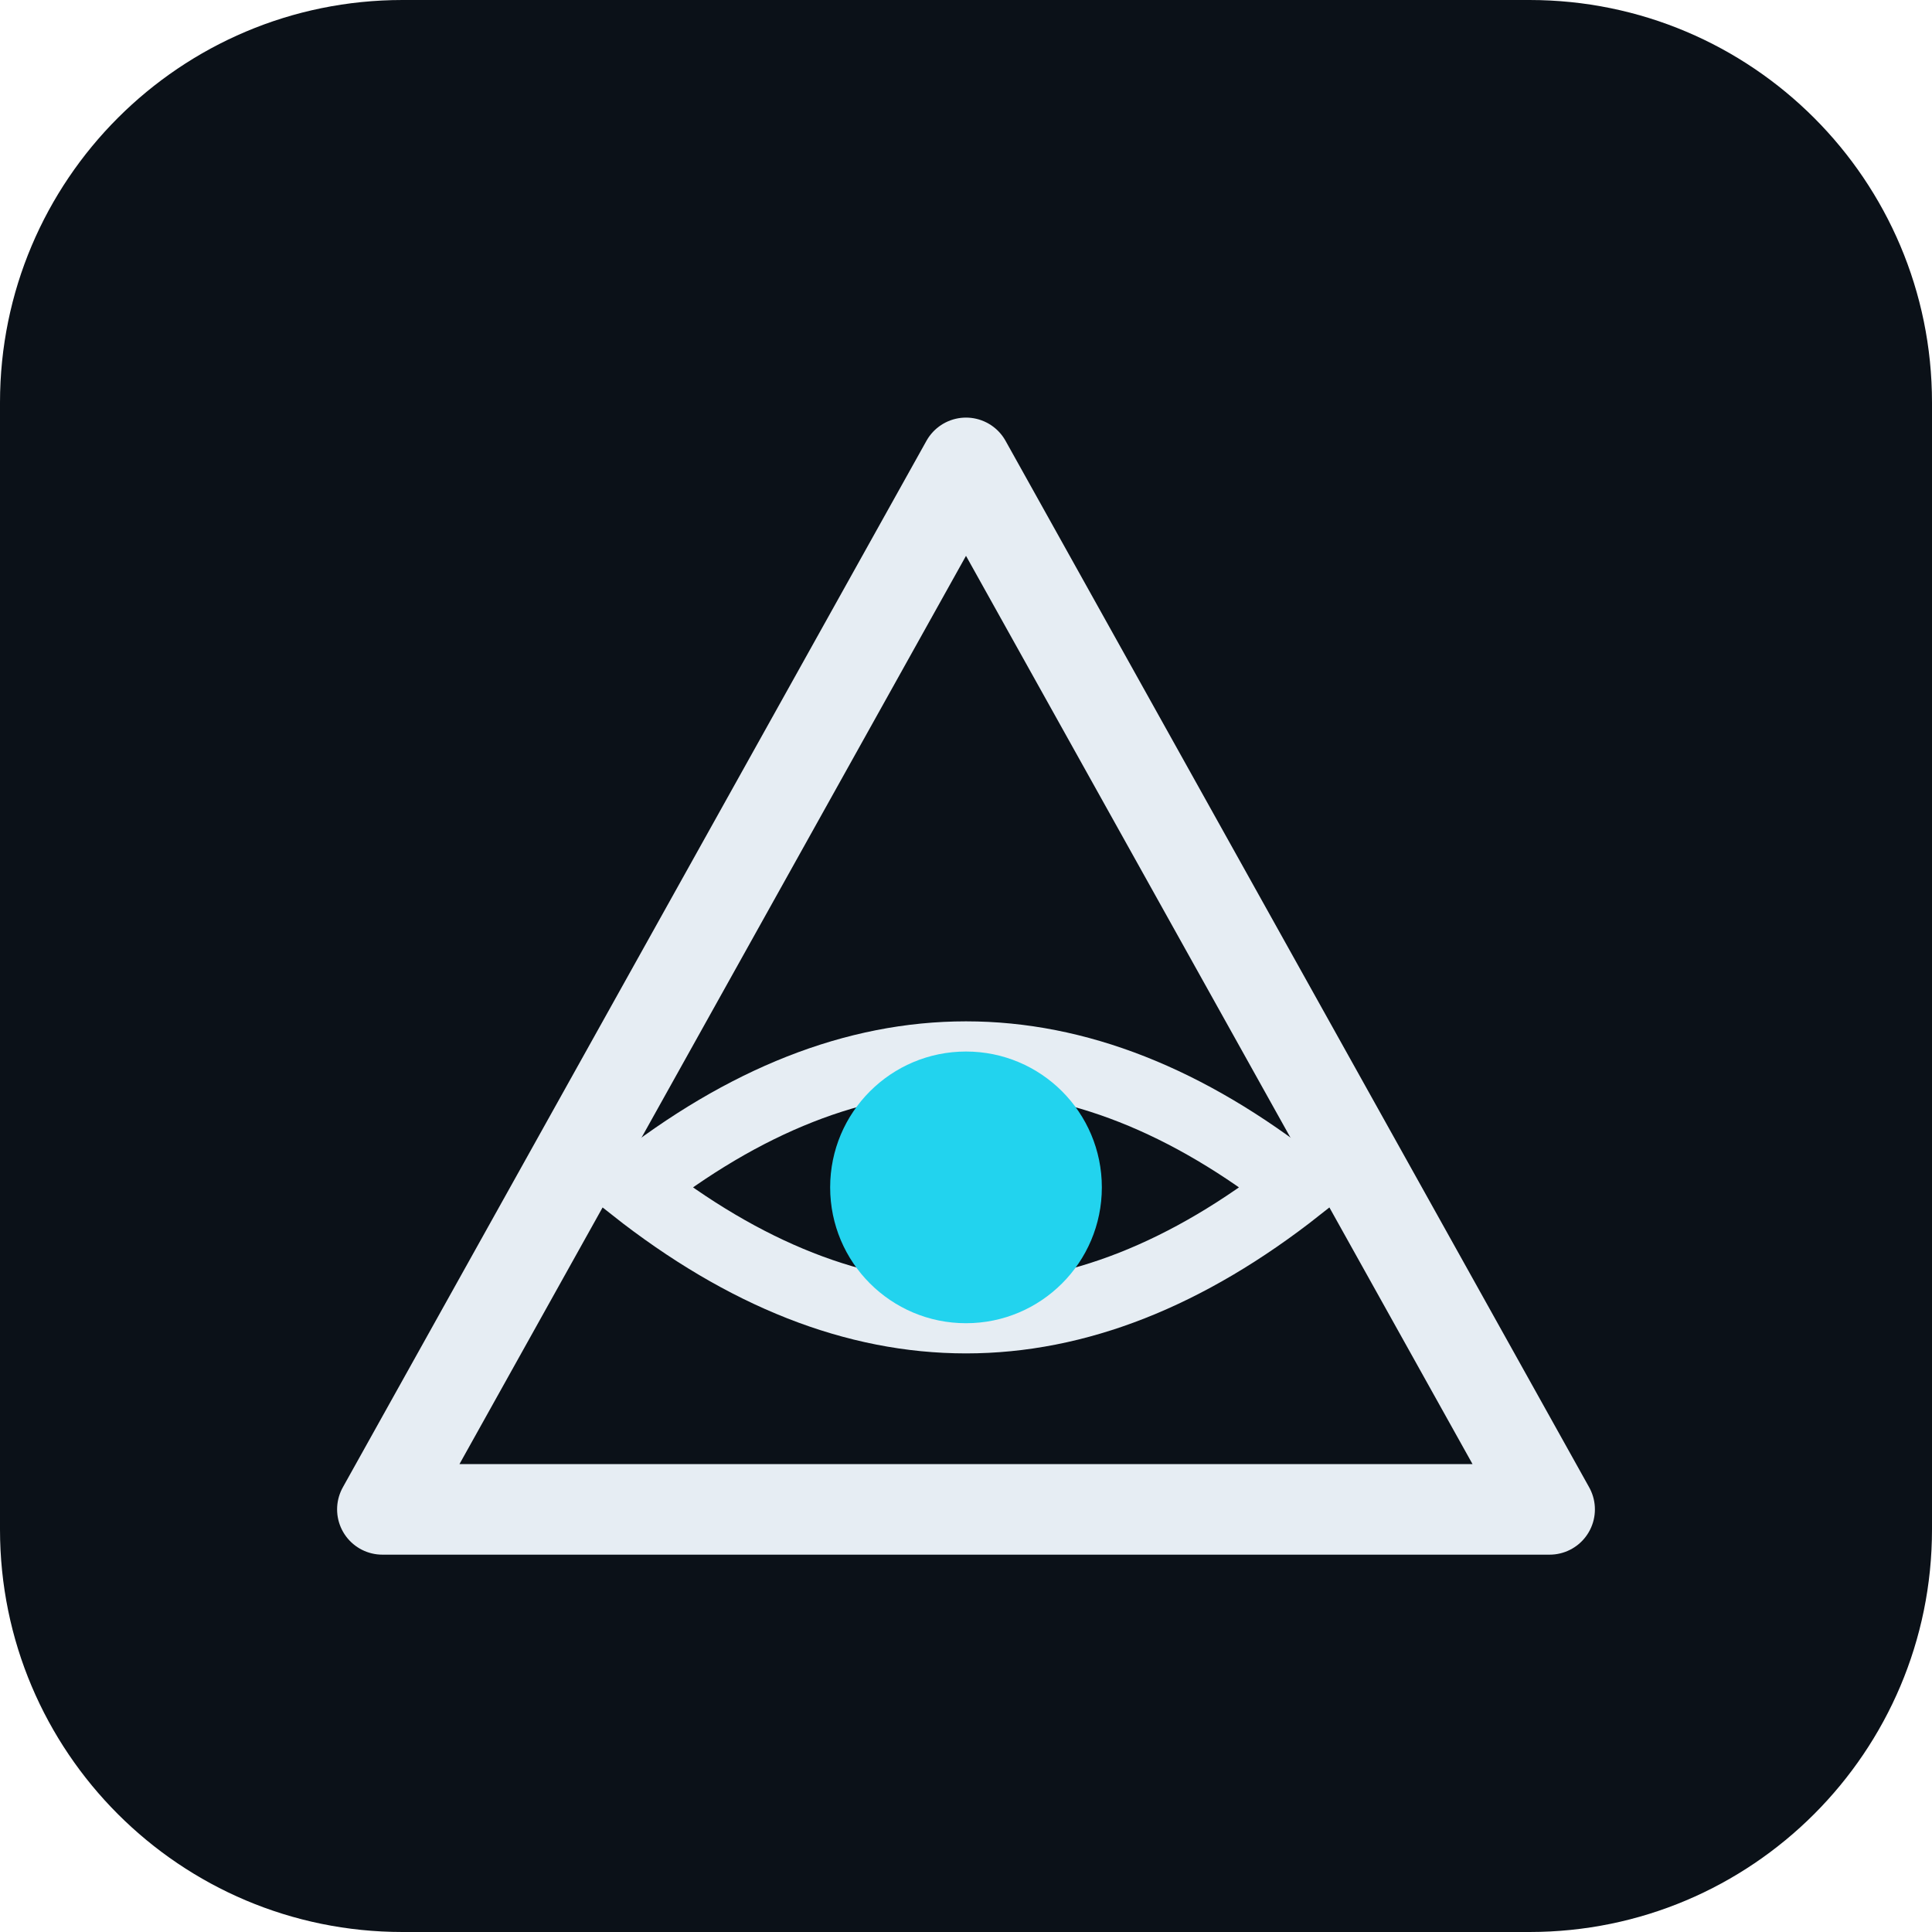
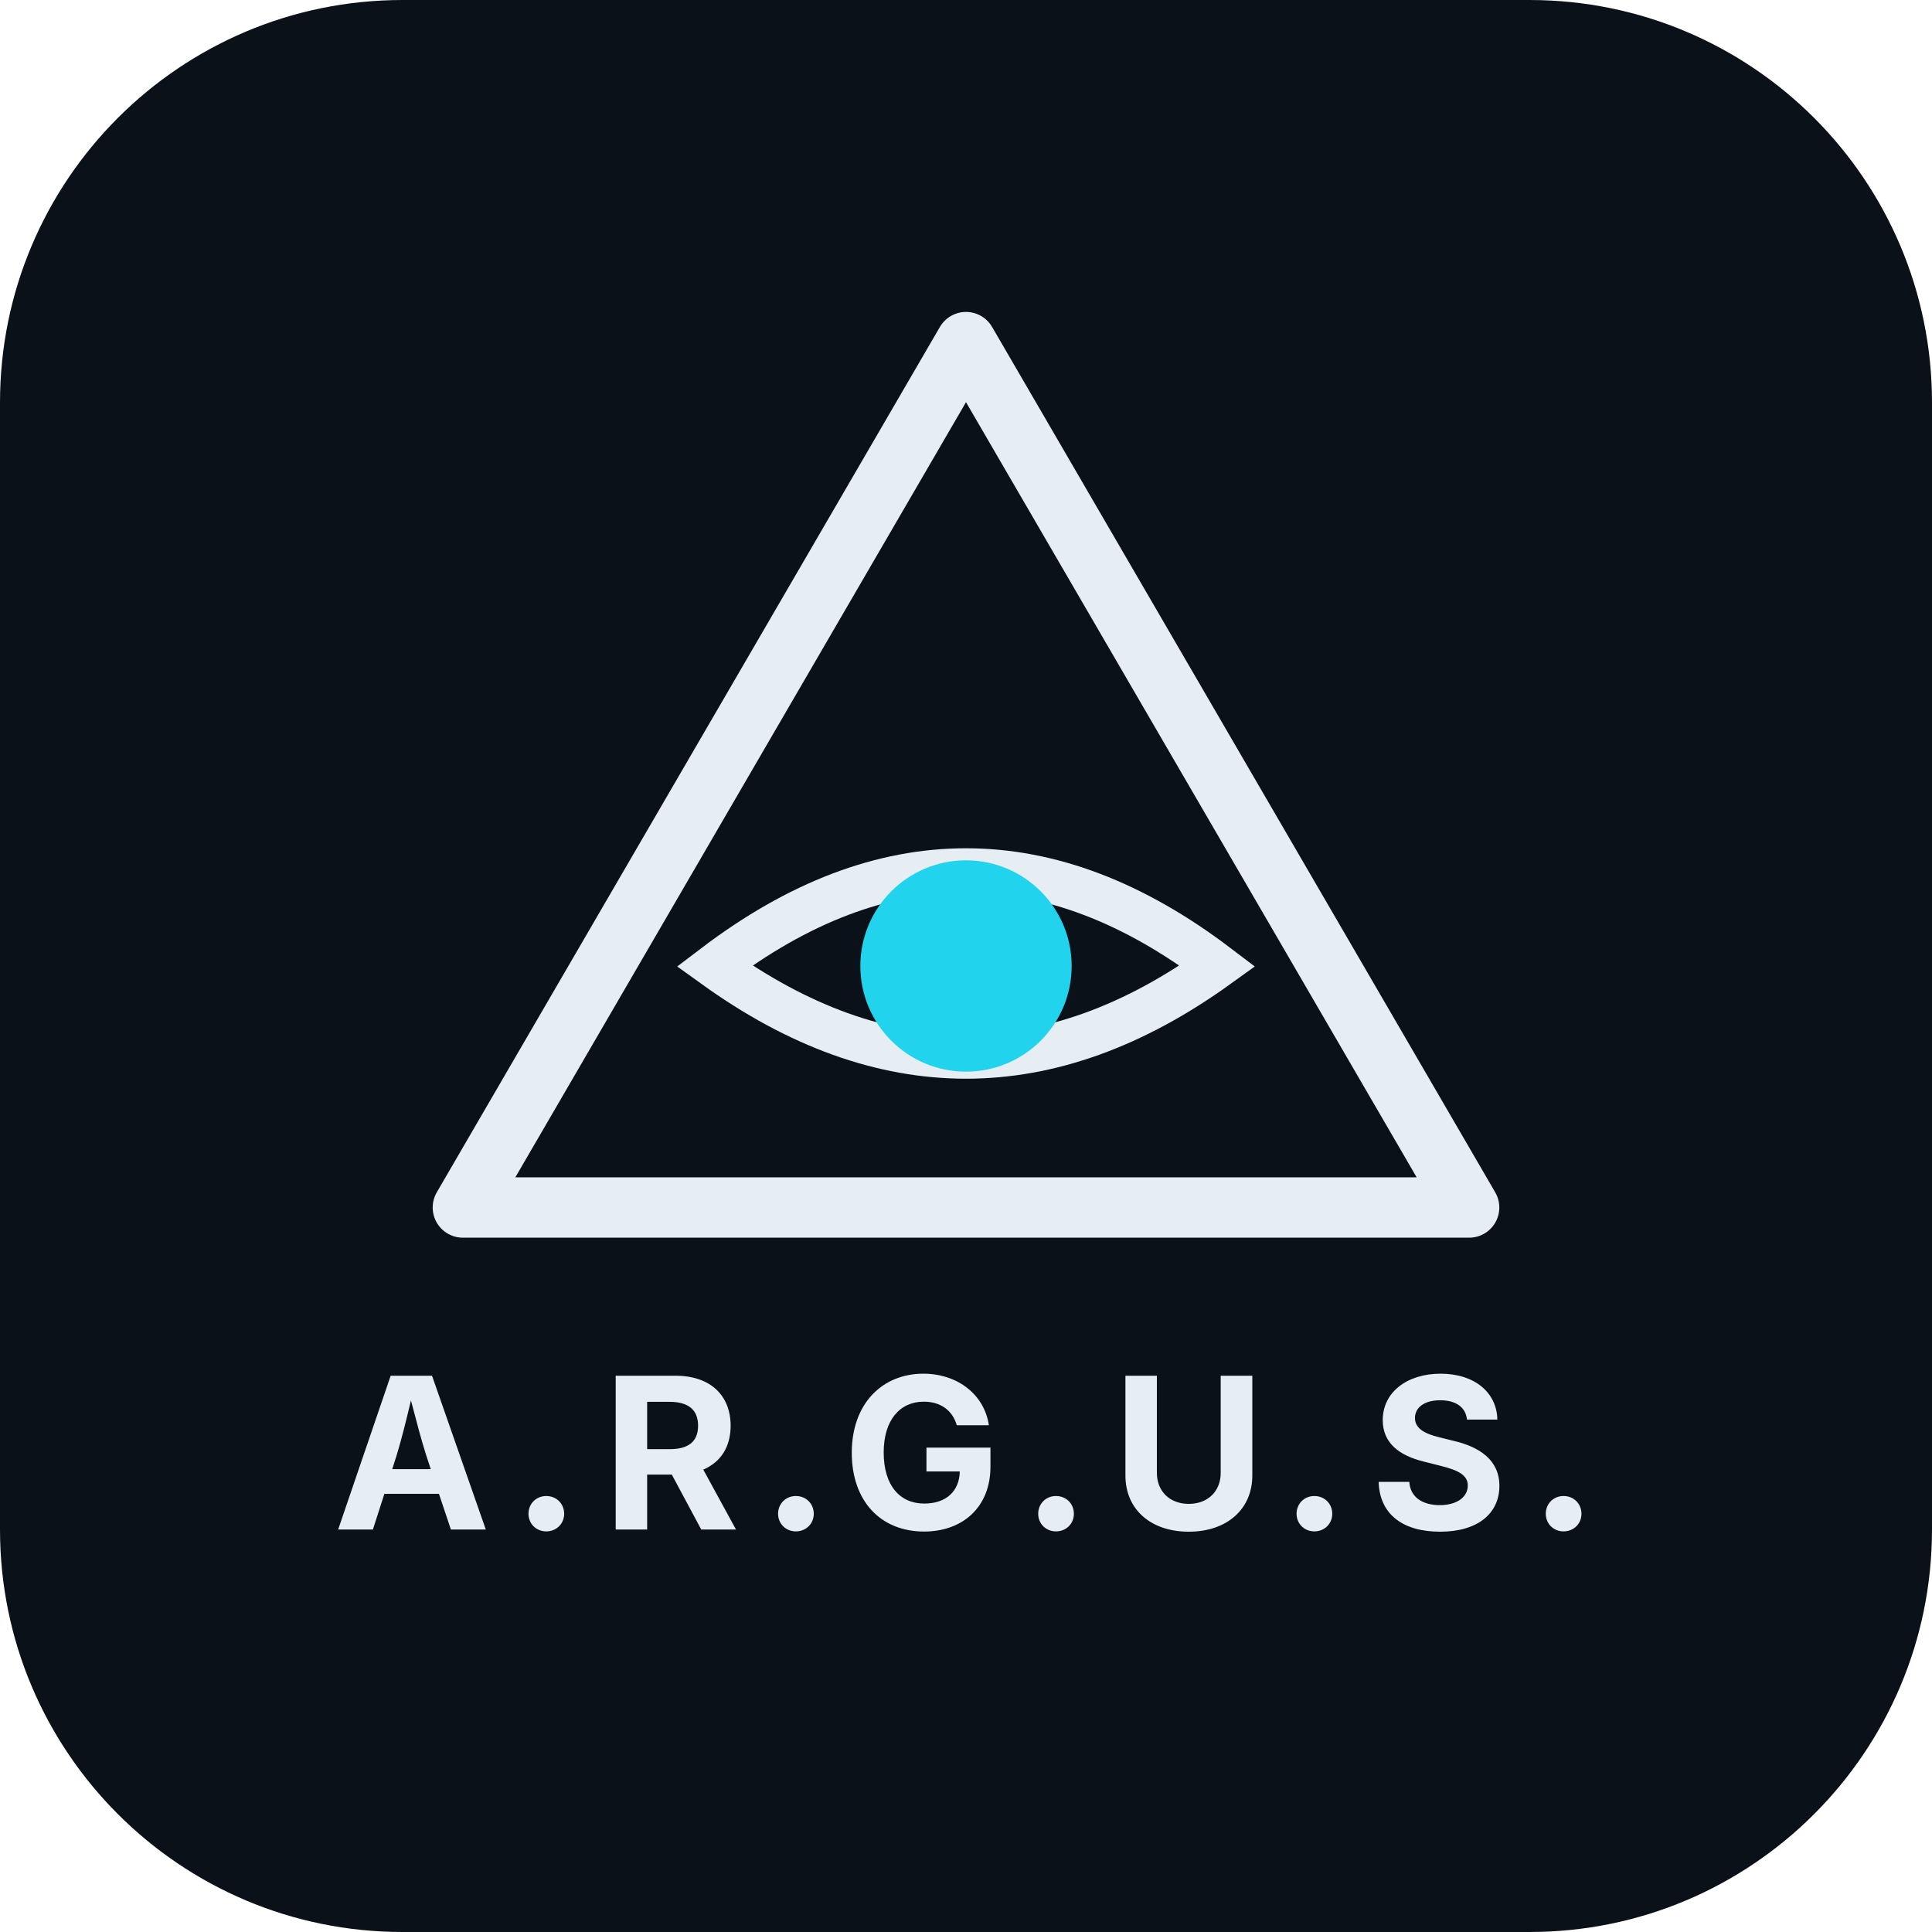
<svg xmlns="http://www.w3.org/2000/svg" viewBox="0 0 192 192">
  <rect width="192" height="192" rx="40" fill="#0B1118" />
-   <path d="M96 46 L38 150 L154 150 Z" fill="none" stroke="#E6EDF3" stroke-width="9" stroke-linejoin="round" />
-   <path d="M63 118 Q96 92 129 118 Q96 144 63 118 Z" fill="none" stroke="#E6EDF3" stroke-width="7" />
-   <circle cx="96" cy="118" r="13.5" fill="#22D3EE" />
+   <path d="M96 34 L46 120 L146 120 Z" fill="none" stroke="#E6EDF3" stroke-width="6" stroke-linejoin="round" />
+   <path d="M71 96 Q96 77 121 96 Q96 114 71 96 Z" fill="none" stroke="#E6EDF3" stroke-width="4.4" />
+   <circle cx="96" cy="96" r="10.5" fill="#22D3EE" />
+   <text x="96" y="152" text-anchor="middle" fill="#E6EDF3" font-family="Inter, 'Noto Sans JP', system-ui, sans-serif" font-size="21" font-weight="700" letter-spacing="2">A.R.G.U.S.</text>
</svg>
